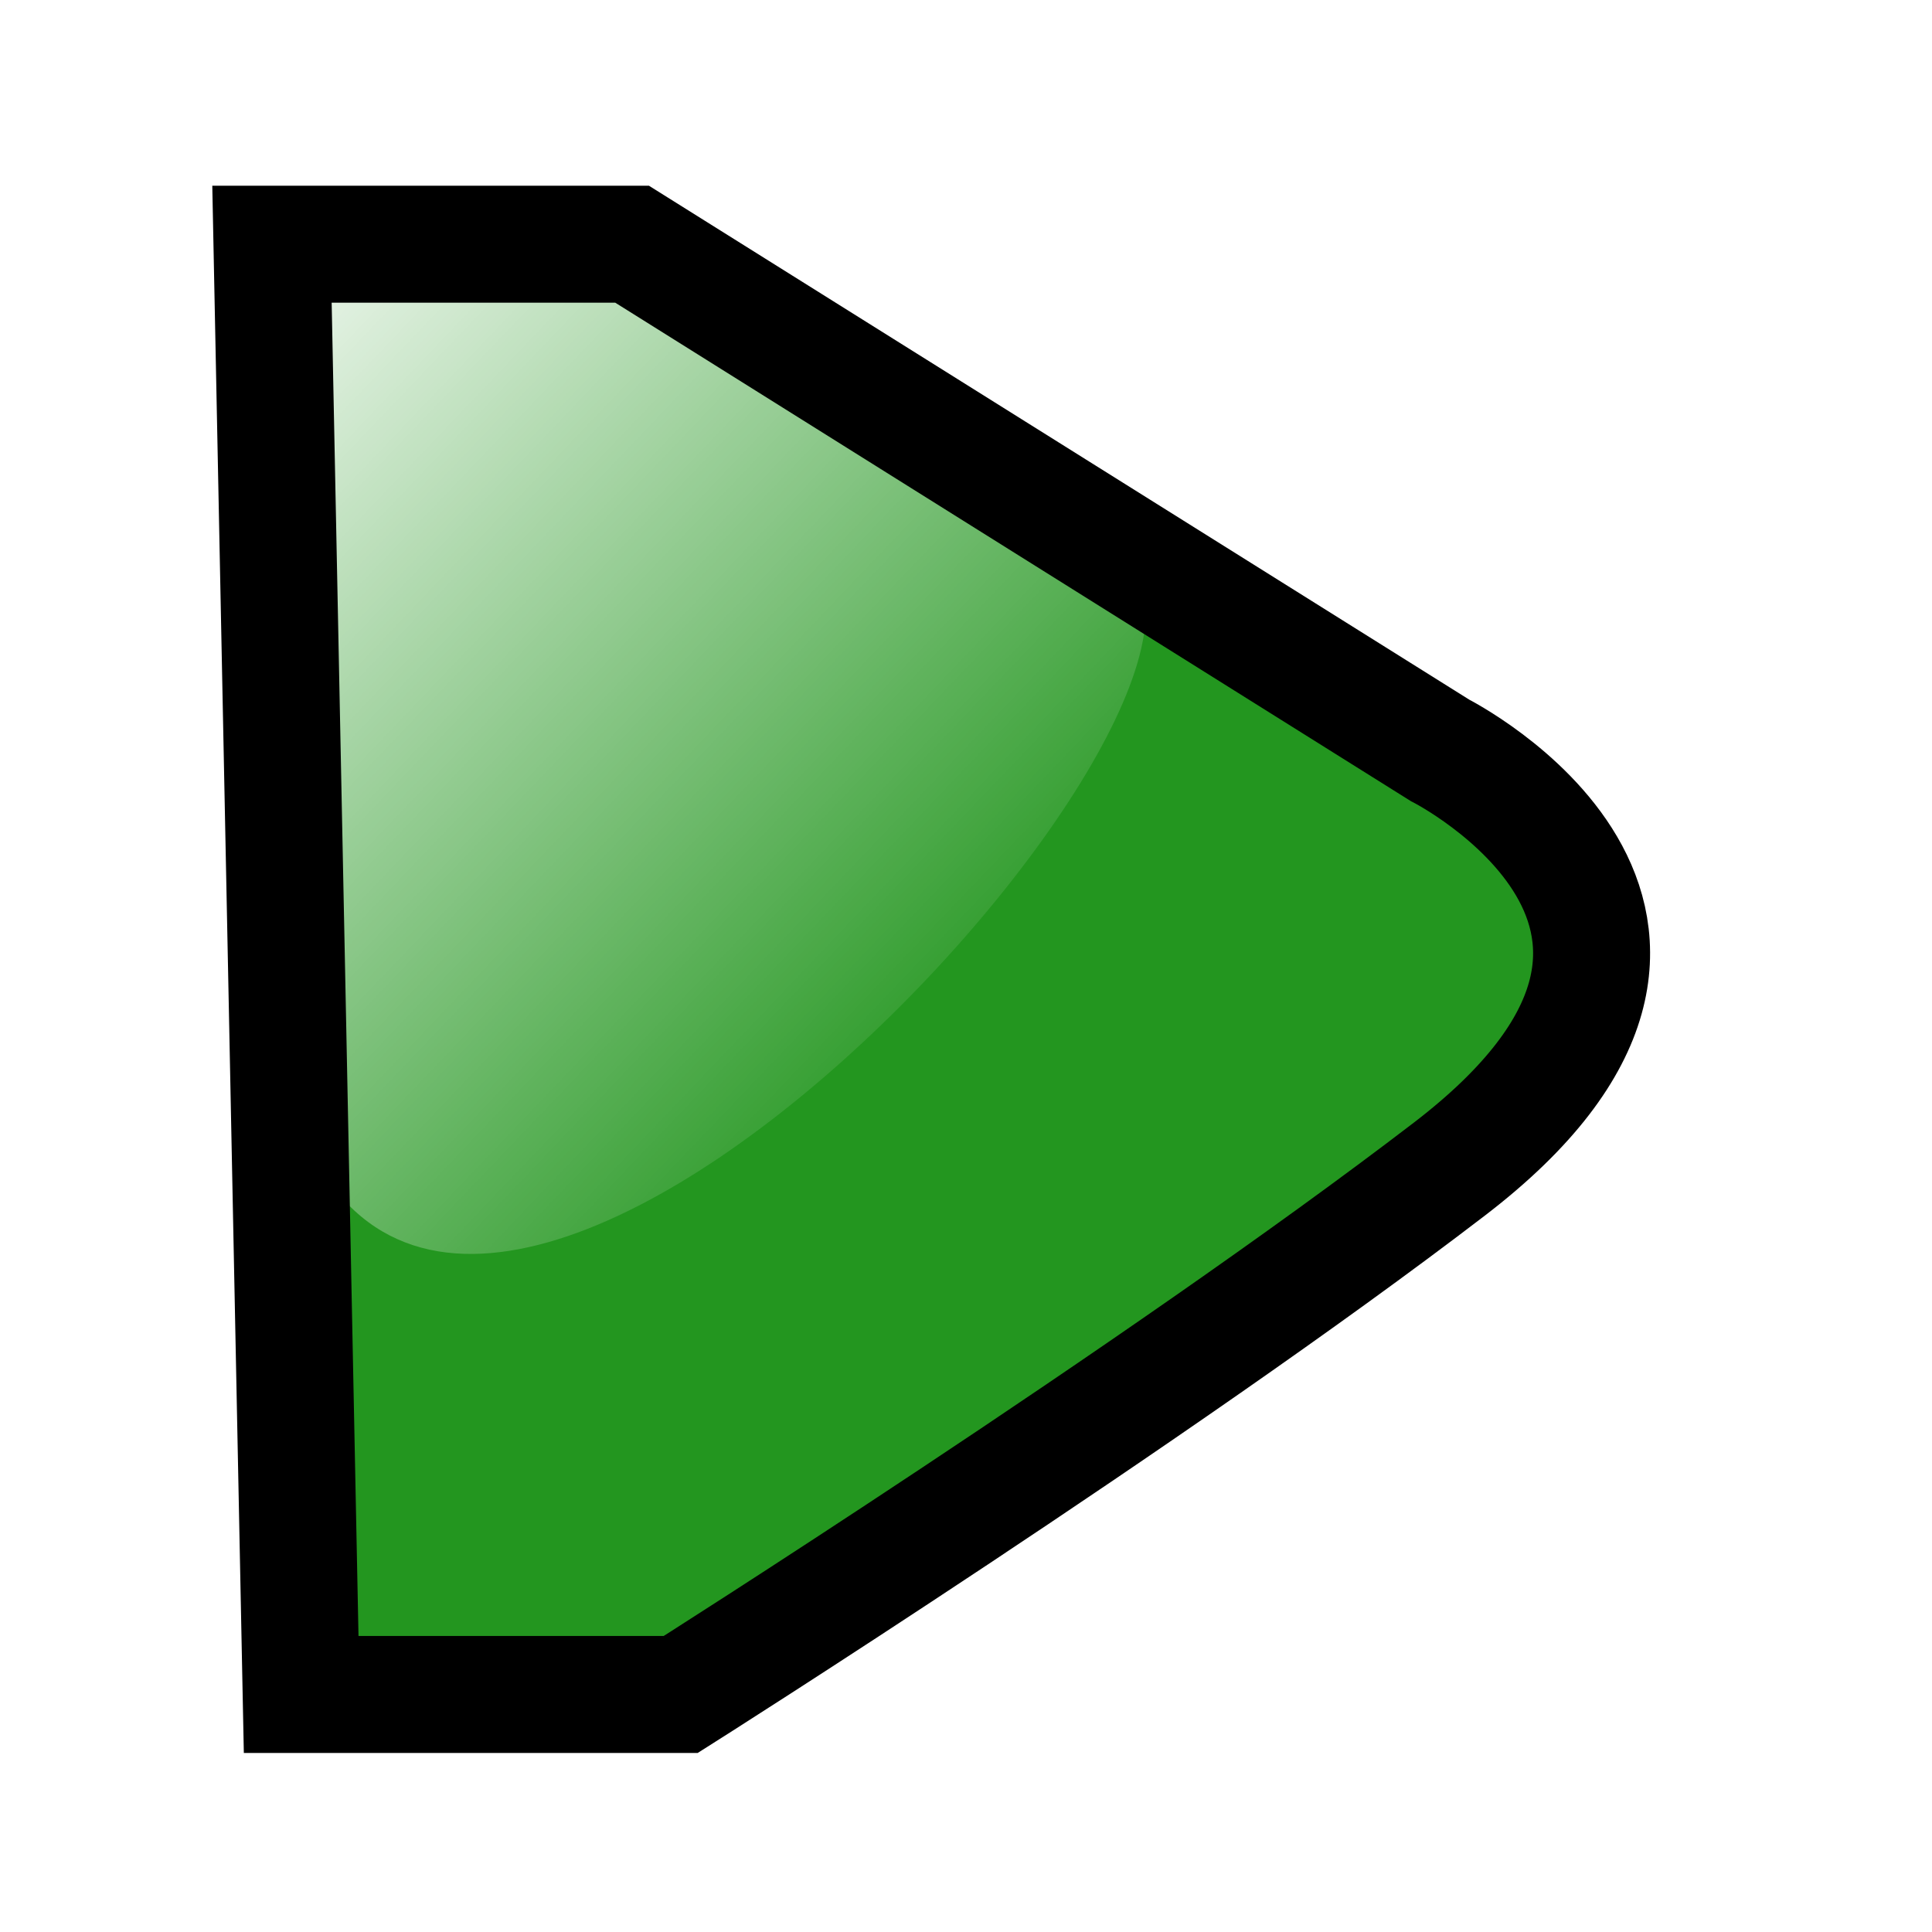
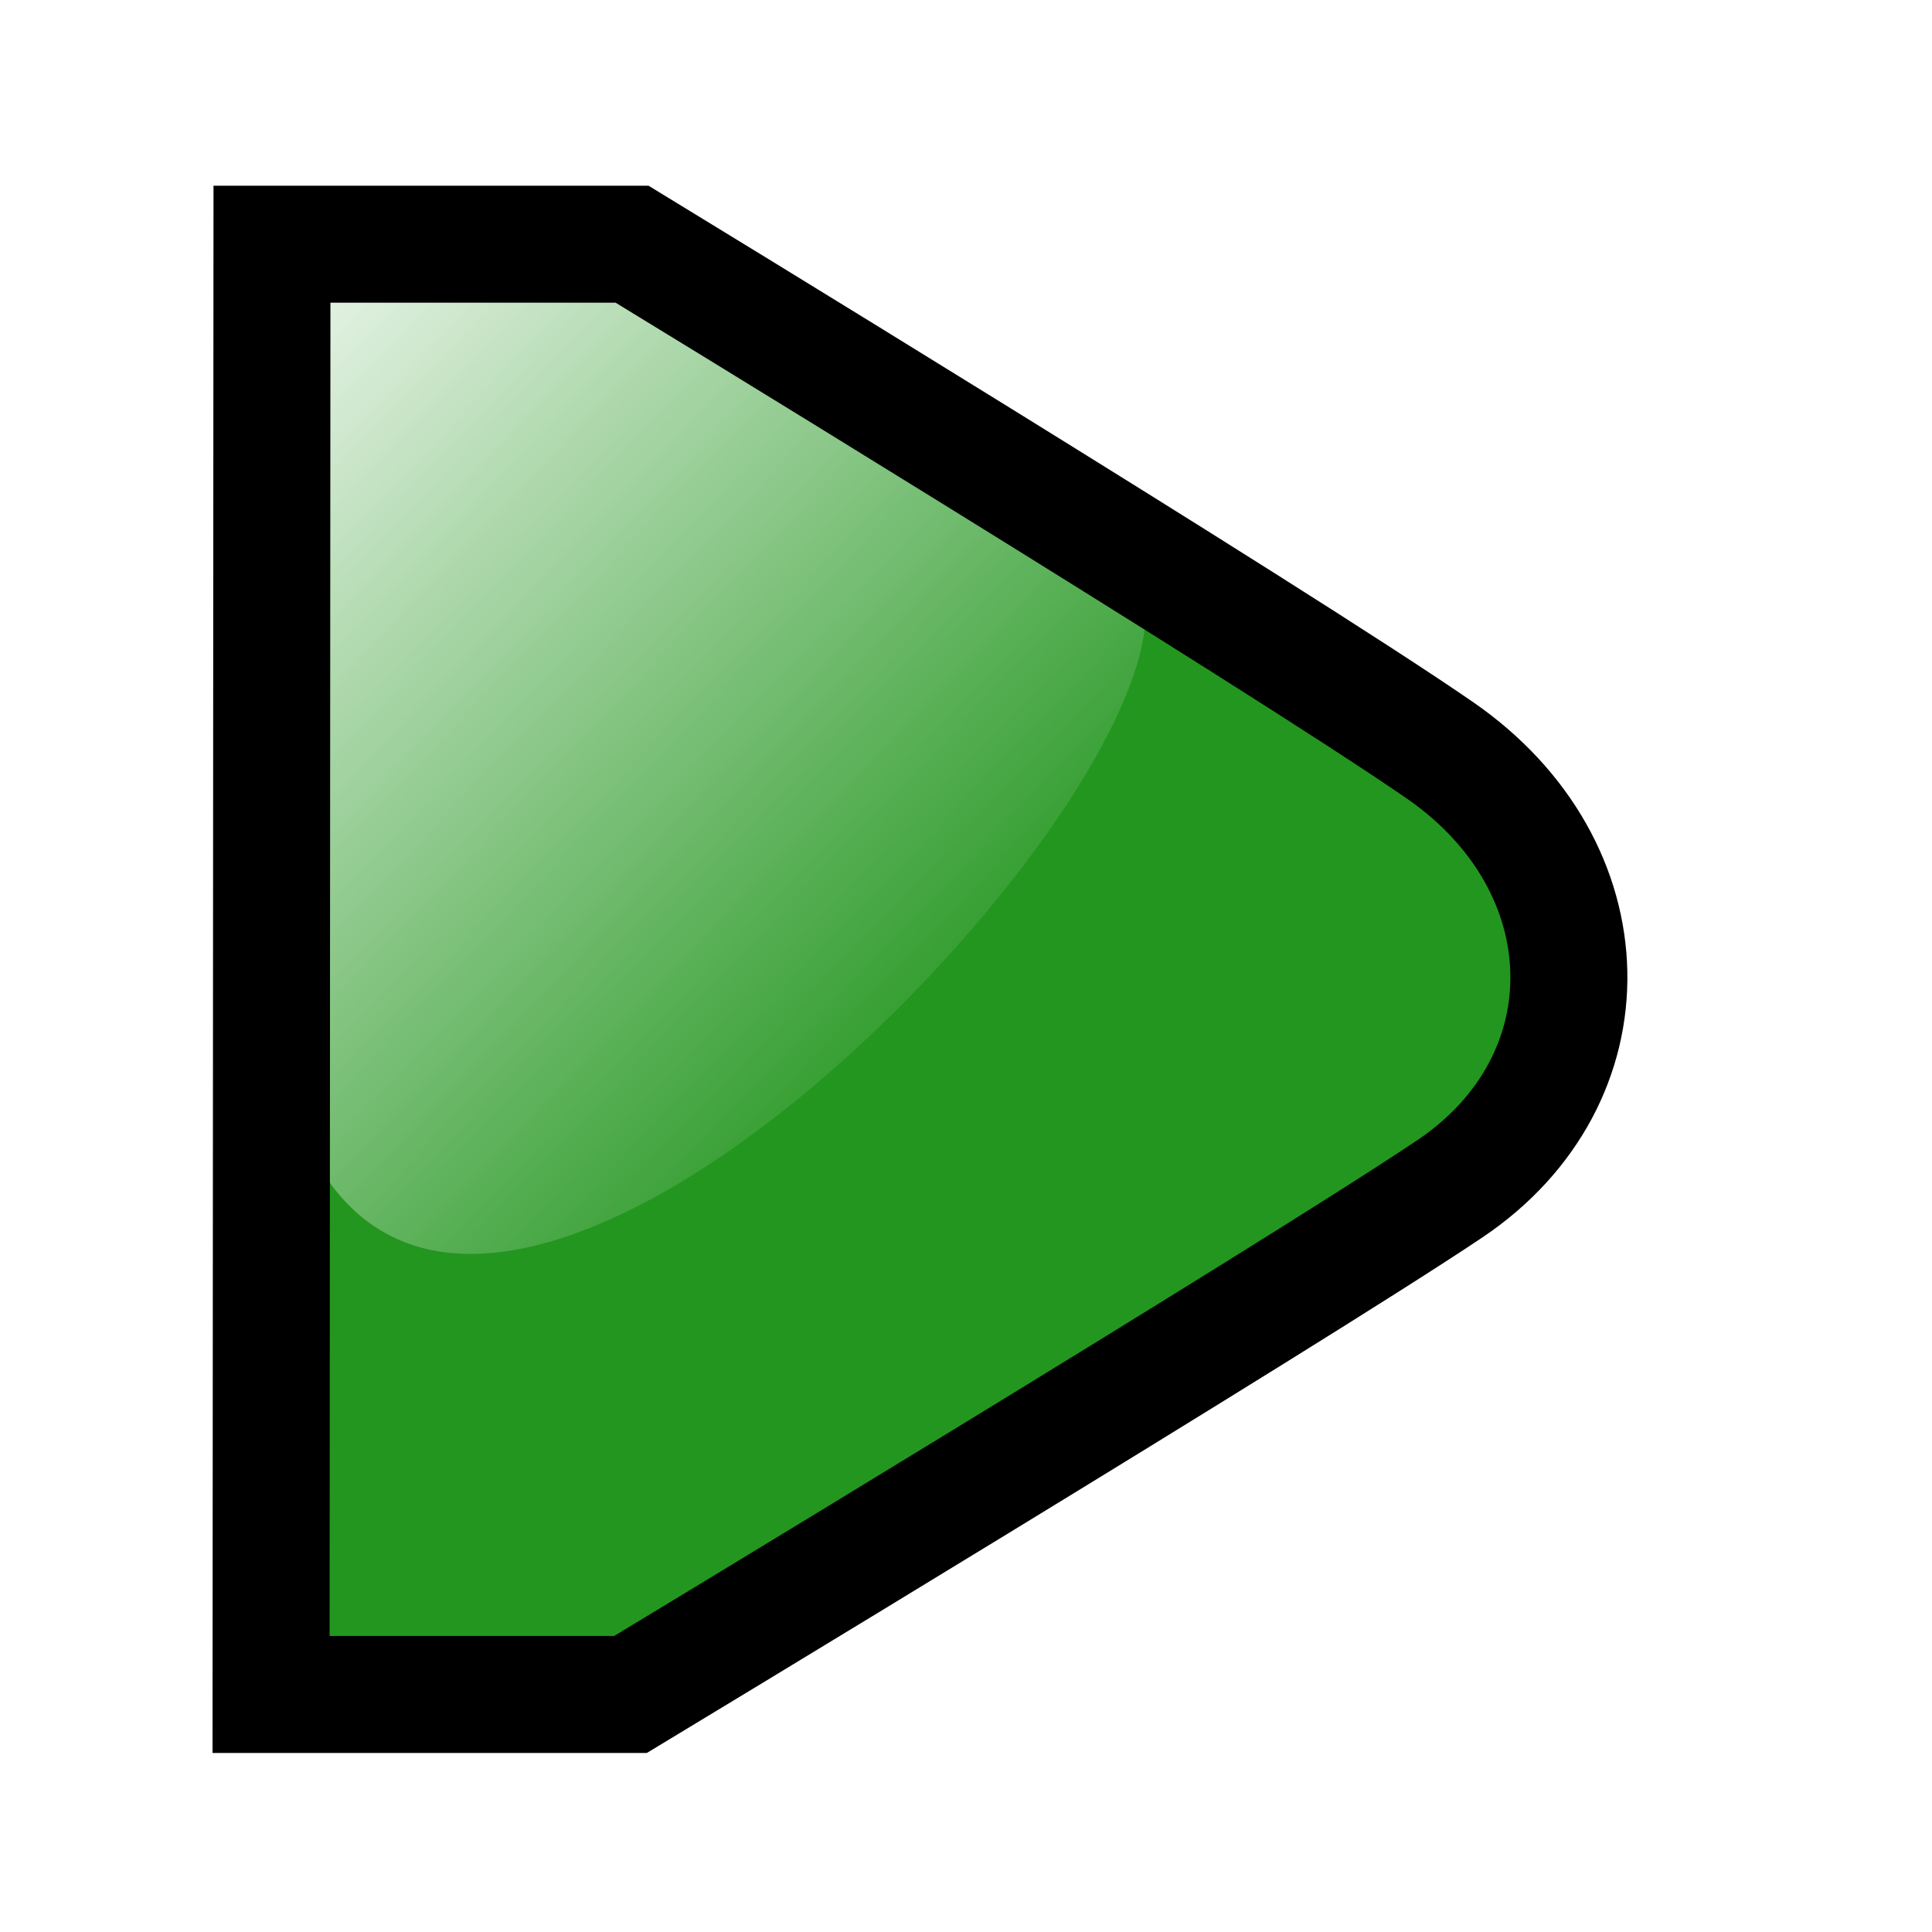
<svg xmlns="http://www.w3.org/2000/svg" xmlns:xlink="http://www.w3.org/1999/xlink" id="svg3668" width="400" height="400" version="1.0">
  <defs id="defs3671">
    <linearGradient id="linearGradient4577">
      <stop style="stop-color:#ffffff;stop-opacity:1;" offset="0" id="stop4579" />
      <stop style="stop-color:#ffffff;stop-opacity:0;" offset="1" id="stop4581" />
    </linearGradient>
    <linearGradient id="linearGradient4562">
      <stop style="stop-color:#ffffff;stop-opacity:1;" offset="0" id="stop4564" />
      <stop style="stop-color:#ffffff;stop-opacity:0;" offset="1" id="stop4566" />
    </linearGradient>
    <linearGradient xlink:href="#linearGradient4562" id="linearGradient4568" x1="333.791" y1="231.808" x2="311.171" y2="234.426" gradientUnits="userSpaceOnUse" gradientTransform="translate(-18.15564,1.616598)" />
    <linearGradient xlink:href="#linearGradient4577" id="linearGradient4583" x1="274.401" y1="195.203" x2="285.14" y2="205.443" gradientUnits="userSpaceOnUse" gradientTransform="matrix(16.20495,0,0,16.20495,-4383.482,-3141.744)" />
  </defs>
-   <path style="fill:#23961f;fill-opacity:1;fill-rule:evenodd;stroke:none;stroke-width:1px;stroke-linecap:butt;stroke-linejoin:miter;stroke-opacity:1" d="M 49.84,47.537 L 124.401,47.537 L 291.658,152.325 C 291.658,152.325 360.936,187.408 293.673,238.976 C 233.218,285.324 134.476,347.794 134.476,347.794 L 55.886,347.794 L 49.84,47.537 z " id="path3677" />
-   <path style="fill:url(#linearGradient4583);fill-opacity:1;fill-rule:evenodd;stroke:none;stroke-width:1px;stroke-linecap:butt;stroke-linejoin:miter;stroke-opacity:1" d="M 50.094,46.583 C 67.988,379.272 23.391,98.683 55.591,204.608 C 70.373,351.407 253.013,162.599 236.085,120.57 L 125.042,46.583 L 50.094,46.583 z " id="path4570" />
-   <path style="fill:none;fill-opacity:1;fill-rule:evenodd;stroke:black;stroke-width:24.224;stroke-linecap:butt;stroke-linejoin:miter;stroke-miterlimit:4;stroke-dasharray:none;stroke-opacity:1" d="M 56.309,50.56 L 130.869,50.56 L 298.126,155.347 C 298.126,155.347 367.404,190.43 300.141,241.999 C 239.687,288.347 140.945,350.816 140.945,350.816 L 62.354,350.816 L 56.309,50.56 z " id="path4585" />
+   <g id="g2398">
+     <path id="path3677" d="M 49.84,47.537 L 124.401,47.537 L 291.658,152.325 C 291.658,152.325 360.936,187.408 293.673,238.976 C 233.218,285.324 134.476,347.794 134.476,347.794 L 55.886,347.794 L 49.84,47.537 z " style="fill:#23961f;fill-opacity:1;fill-rule:evenodd;stroke:none;stroke-width:1px;stroke-linecap:butt;stroke-linejoin:miter;stroke-opacity:1" />
+     <path id="path4570" d="M 50.094,46.583 C 67.988,379.272 23.391,98.683 55.591,204.608 C 70.373,351.407 253.013,162.599 236.085,120.57 L 125.042,46.583 L 50.094,46.583 z " style="fill:url(#linearGradient4583);fill-opacity:1;fill-rule:evenodd;stroke:none;stroke-width:1px;stroke-linecap:butt;stroke-linejoin:miter;stroke-opacity:1" />
+     <path id="path4585" d="M 56.309,50.56 L 130.869,50.56 C 130.869,50.56 263.744,131.597 298.126,155.347 C 332.987,179.428 333.754,223.614 300.141,246.154 C 266.528,268.695 130.555,350.816 130.555,350.816 L 56.12,350.816 L 56.309,50.56 z" style="fill:none;fill-opacity:1;fill-rule:evenodd;stroke:black;stroke-width:24.224;stroke-linecap:butt;stroke-linejoin:miter;stroke-miterlimit:4;stroke-dasharray:none;stroke-opacity:1" />
+   </g>
</svg>
